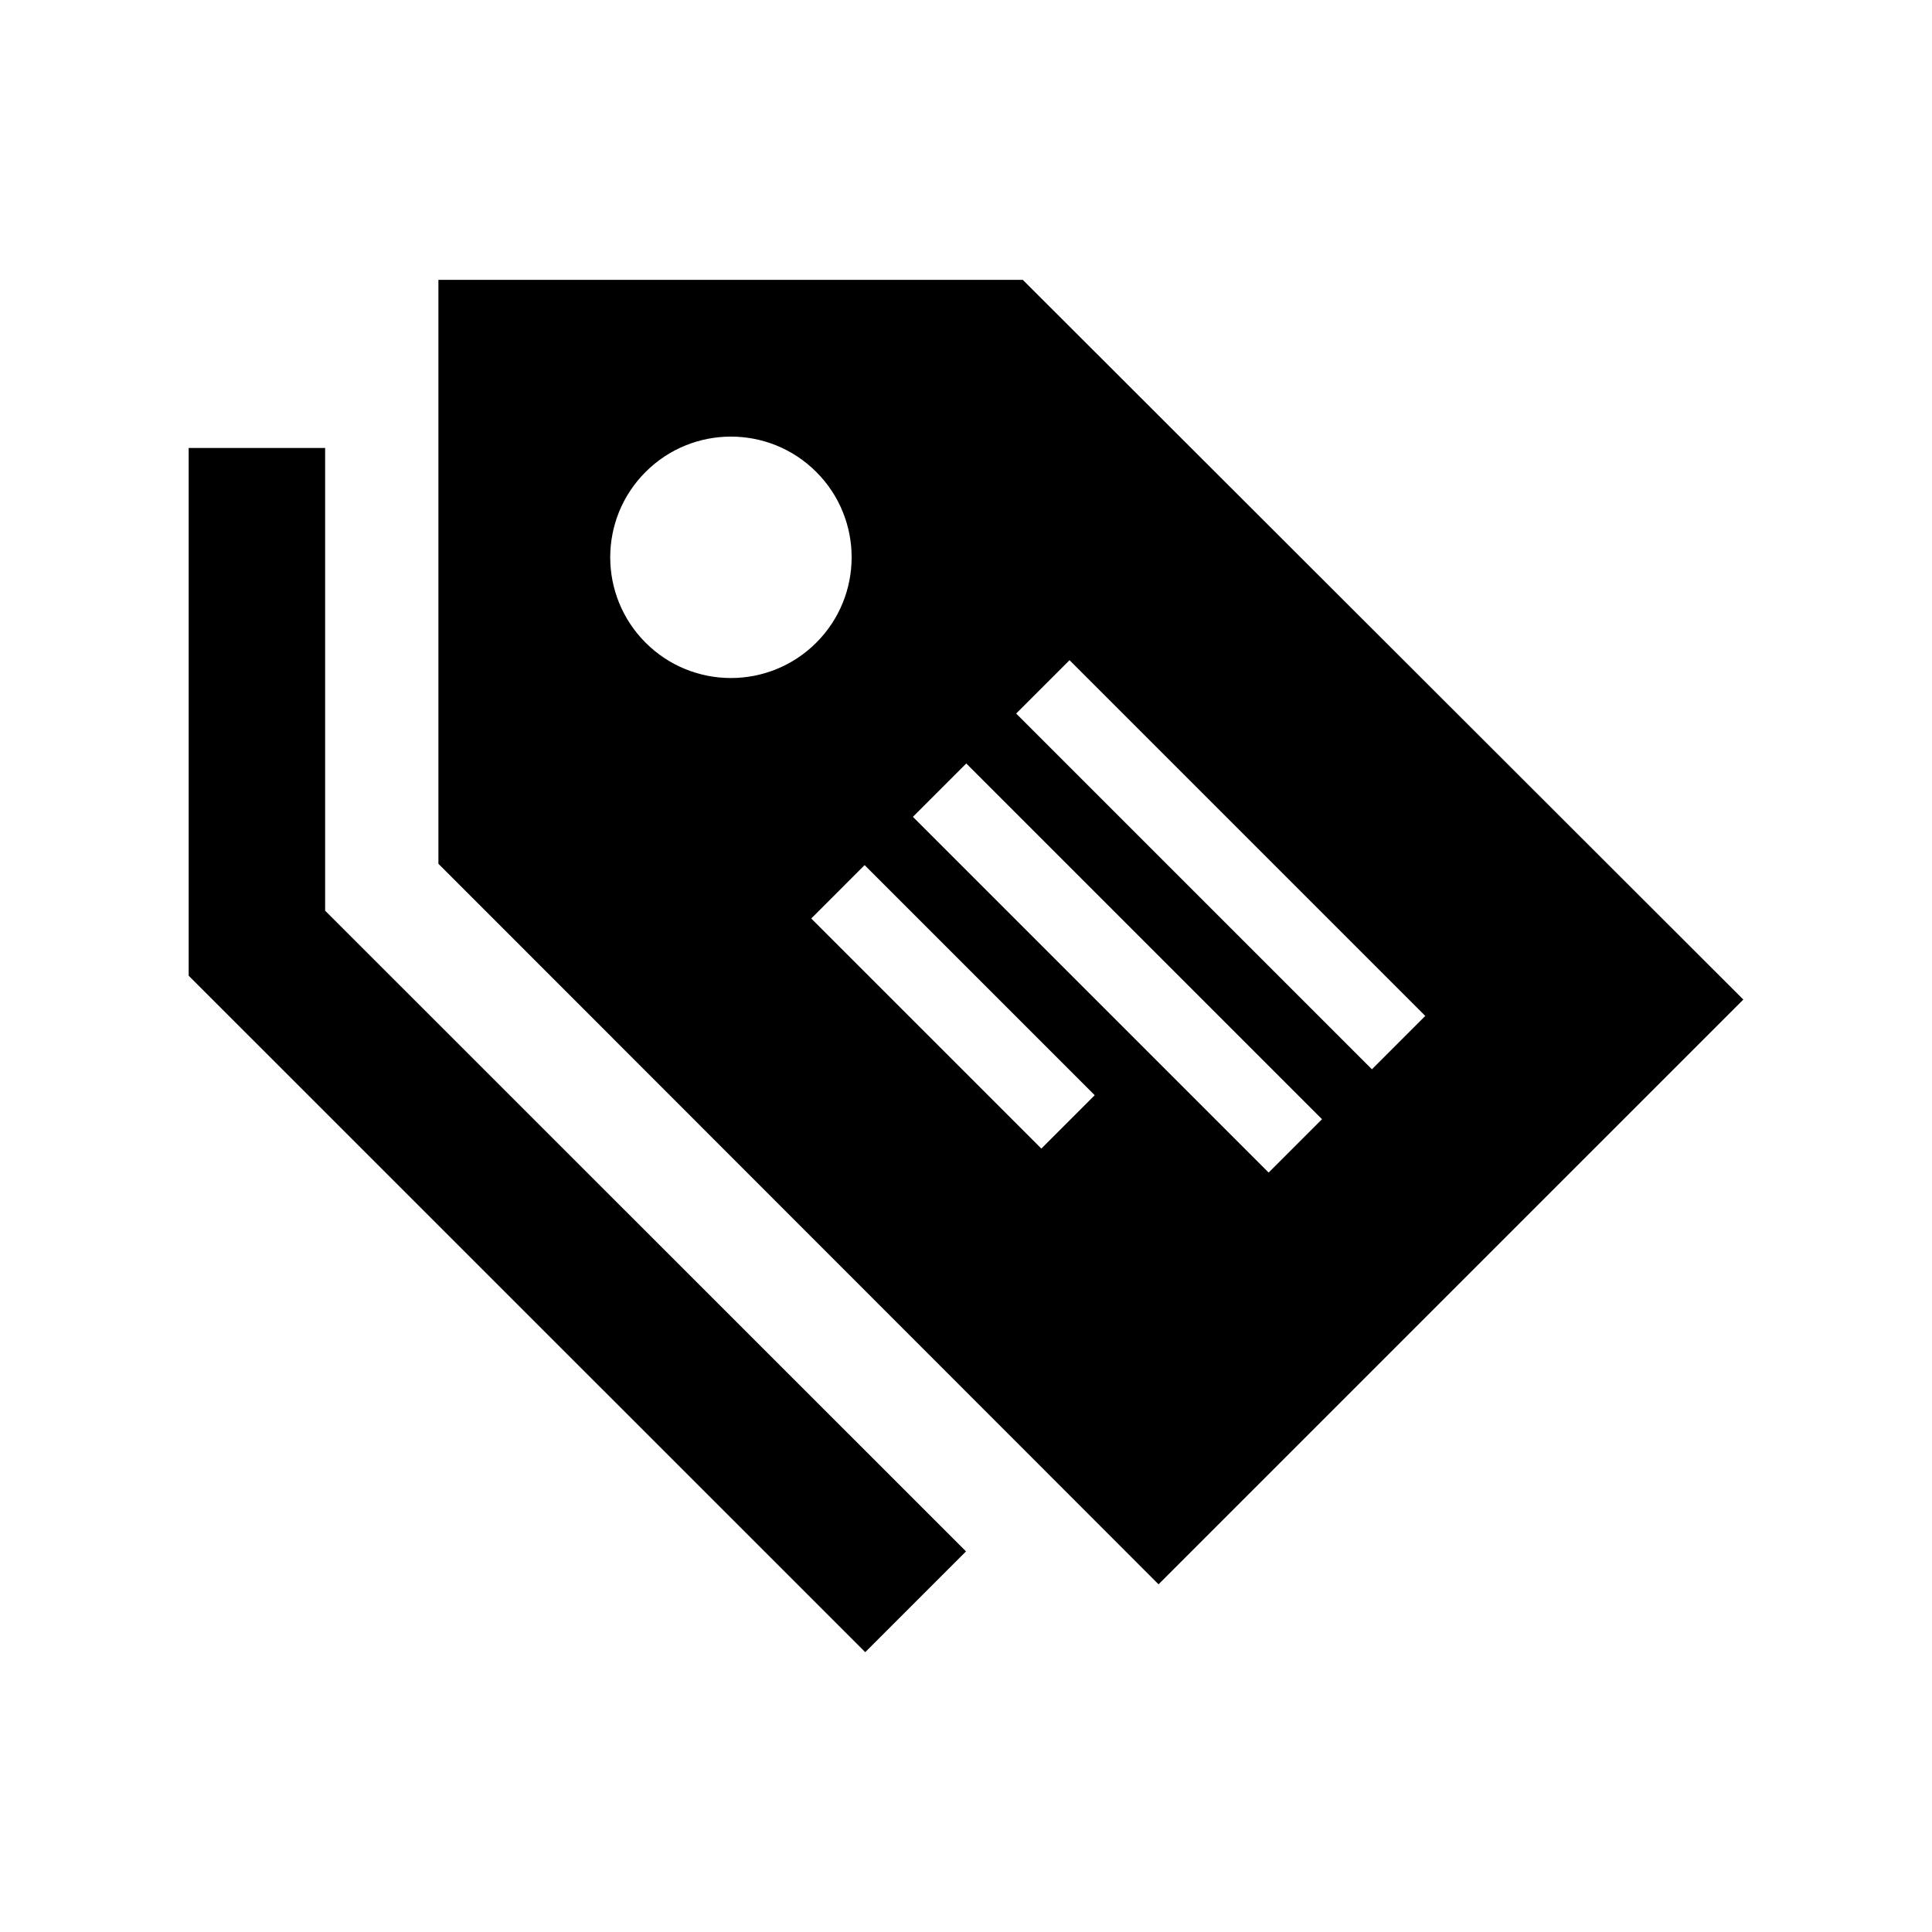
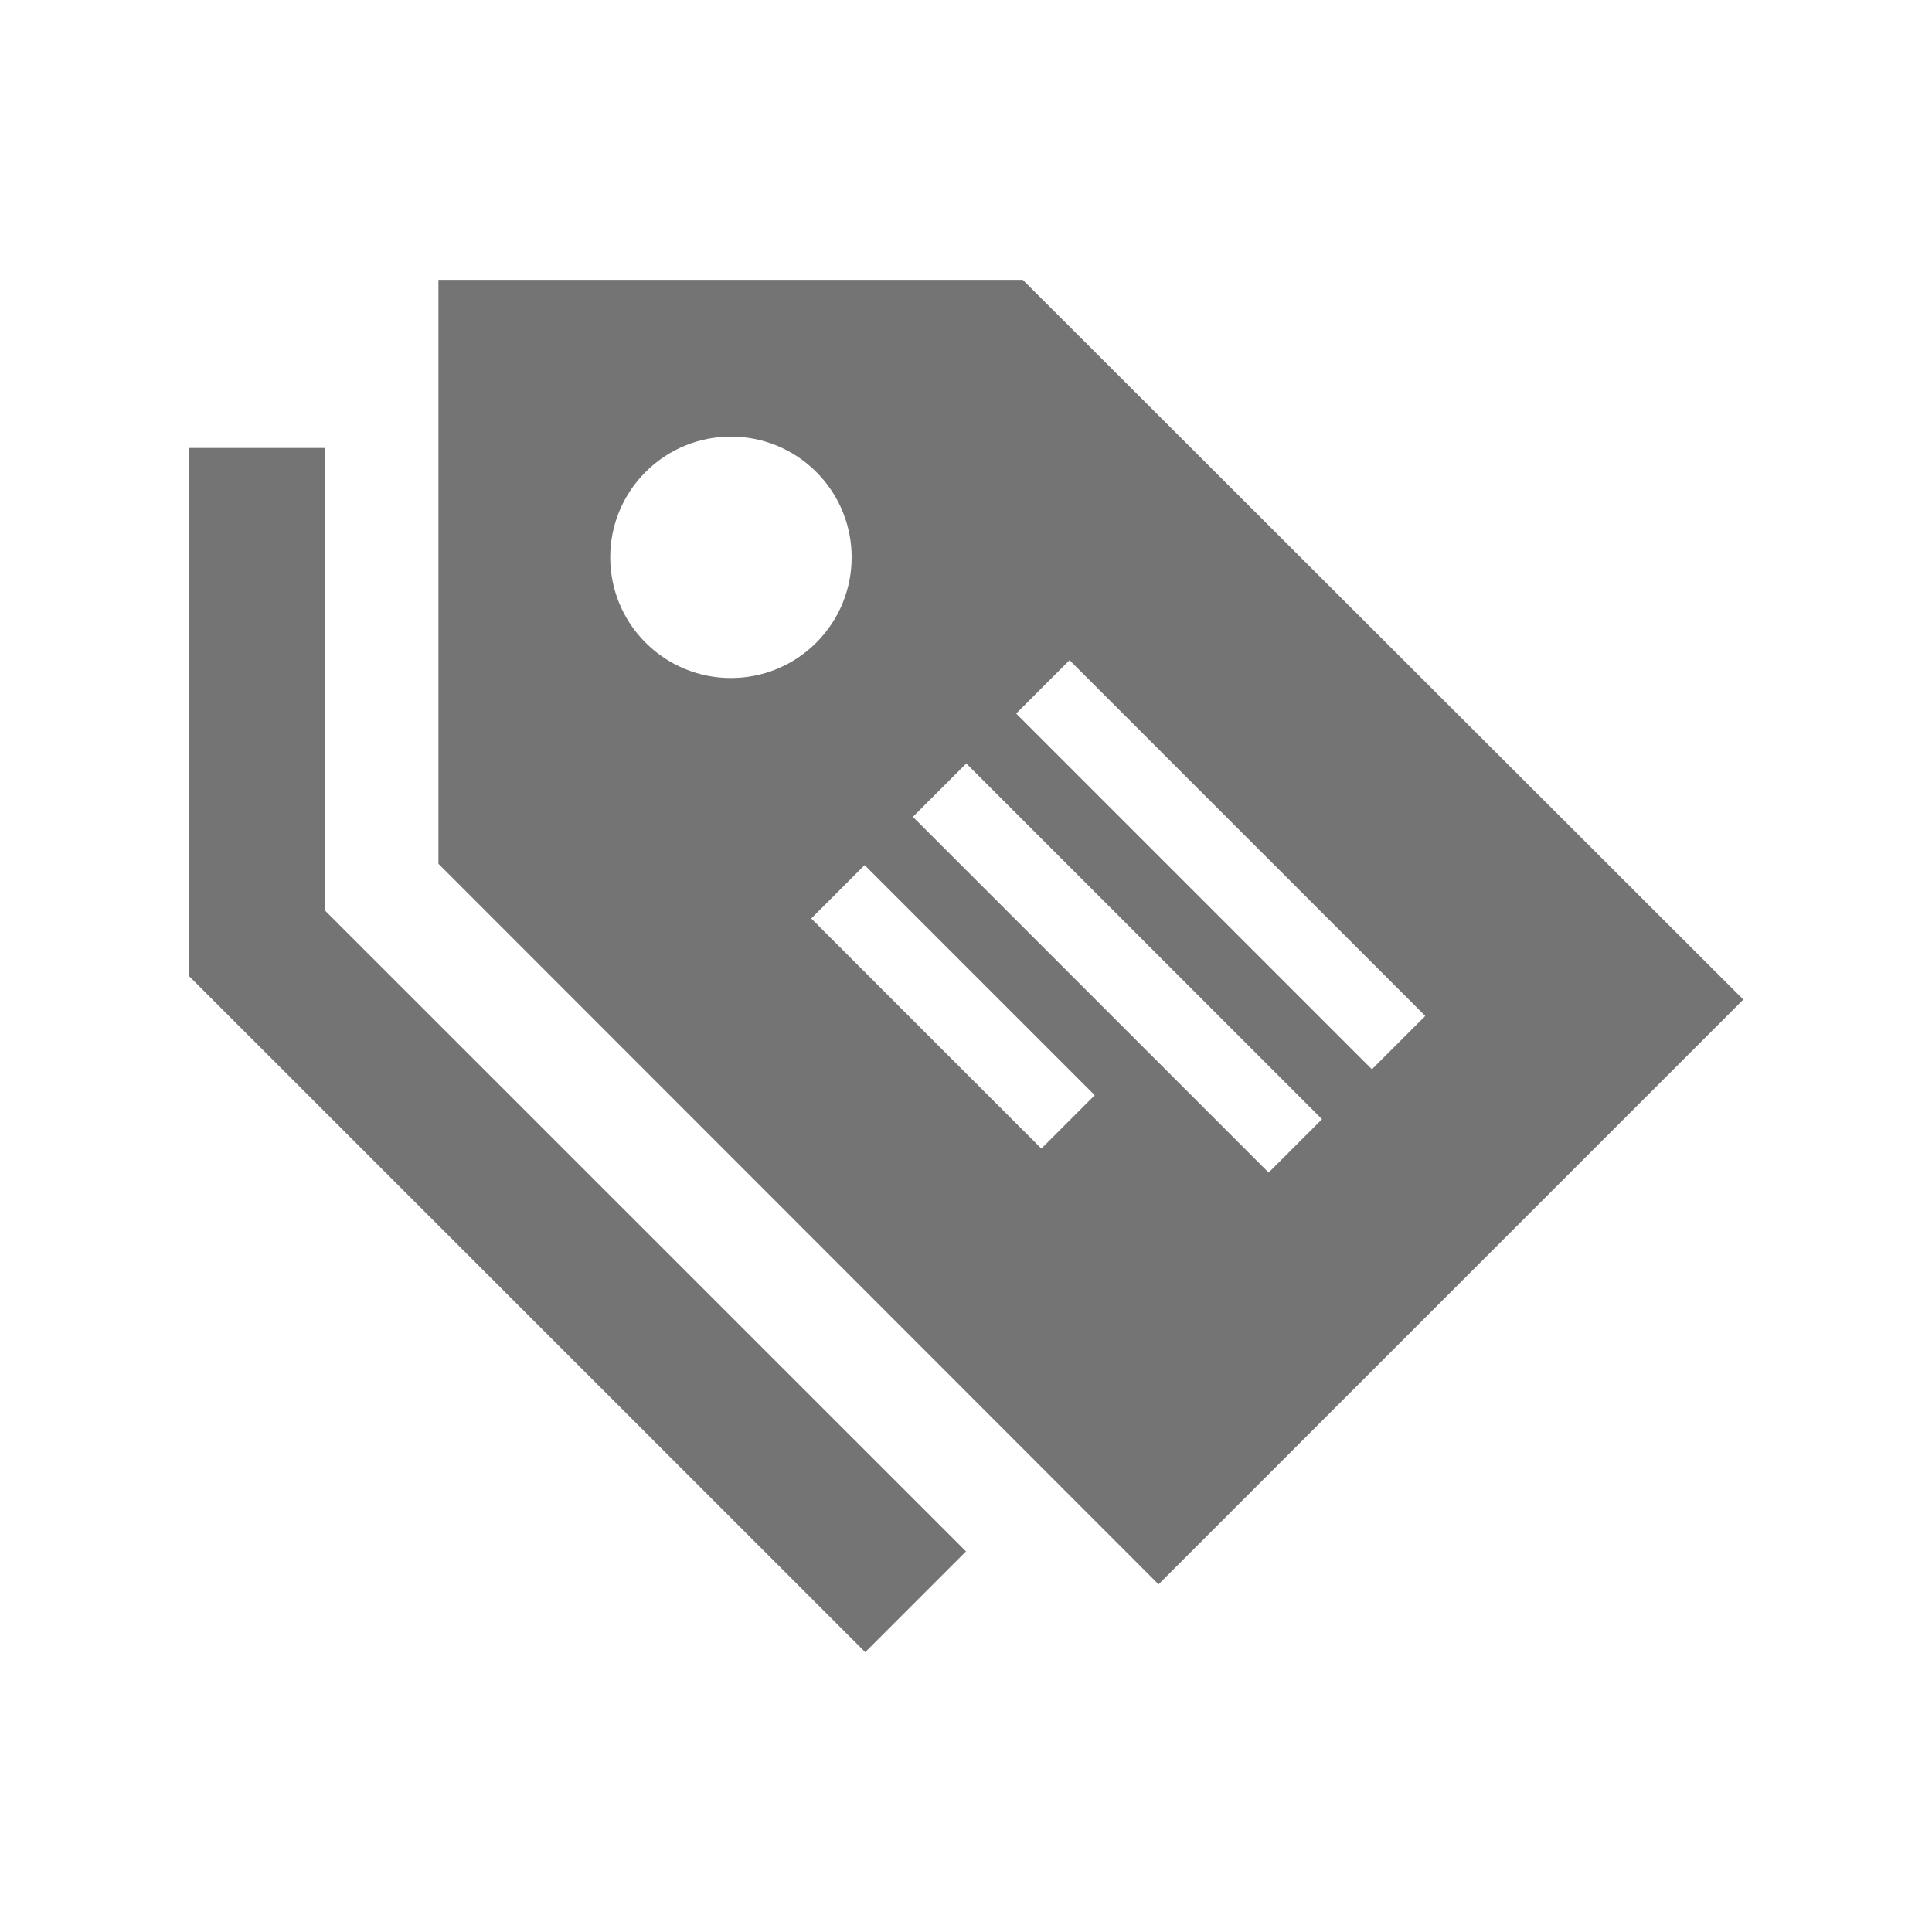
<svg xmlns="http://www.w3.org/2000/svg" version="1.1" x="0px" y="0px" width="512px" height="512px" viewBox="0 0 512 512" enable-background="new 0 0 512 512" xml:space="preserve">
-   <path id="tags-6-icon" d="M271.044,74.159H116.185v154.748l190.84,190.953L462,264.892L271.044,74.159z M290.114,290.245  l-14.143,14.143l-60.981-60.98l14.142-14.143L290.114,290.245z M350.347,296.601l-14.142,14.143l-94.276-94.275l14.143-14.143  L350.347,296.601z M216.322,170.315c-12.491,12.49-32.749,12.492-45.238,0c-12.491-12.494-12.491-32.75-0.001-45.24  c12.49-12.494,32.748-12.494,45.24,0C228.817,137.565,228.818,157.821,216.322,170.315z M377.714,269.233l-14.142,14.143  l-94.276-94.275l14.143-14.143L377.714,269.233z M256,411.136l-26.704,26.705L50,258.571V118.72h36.164v122.619L256,411.136z" />
+   <path fill="#747474" id="tags-6-icon" d="M271.044,74.159H116.185v154.748l190.84,190.953L462,264.892L271.044,74.159z M290.114,290.245  l-14.143,14.143l-60.981-60.98l14.142-14.143L290.114,290.245z M350.347,296.601l-14.142,14.143l-94.276-94.275l14.143-14.143  L350.347,296.601z M216.322,170.315c-12.491,12.49-32.749,12.492-45.238,0c-12.491-12.494-12.491-32.75-0.001-45.24  c12.49-12.494,32.748-12.494,45.24,0C228.817,137.565,228.818,157.821,216.322,170.315z M377.714,269.233l-14.142,14.143  l-94.276-94.275l14.143-14.143L377.714,269.233z M256,411.136l-26.704,26.705L50,258.571V118.72h36.164v122.619L256,411.136z" />
</svg>
